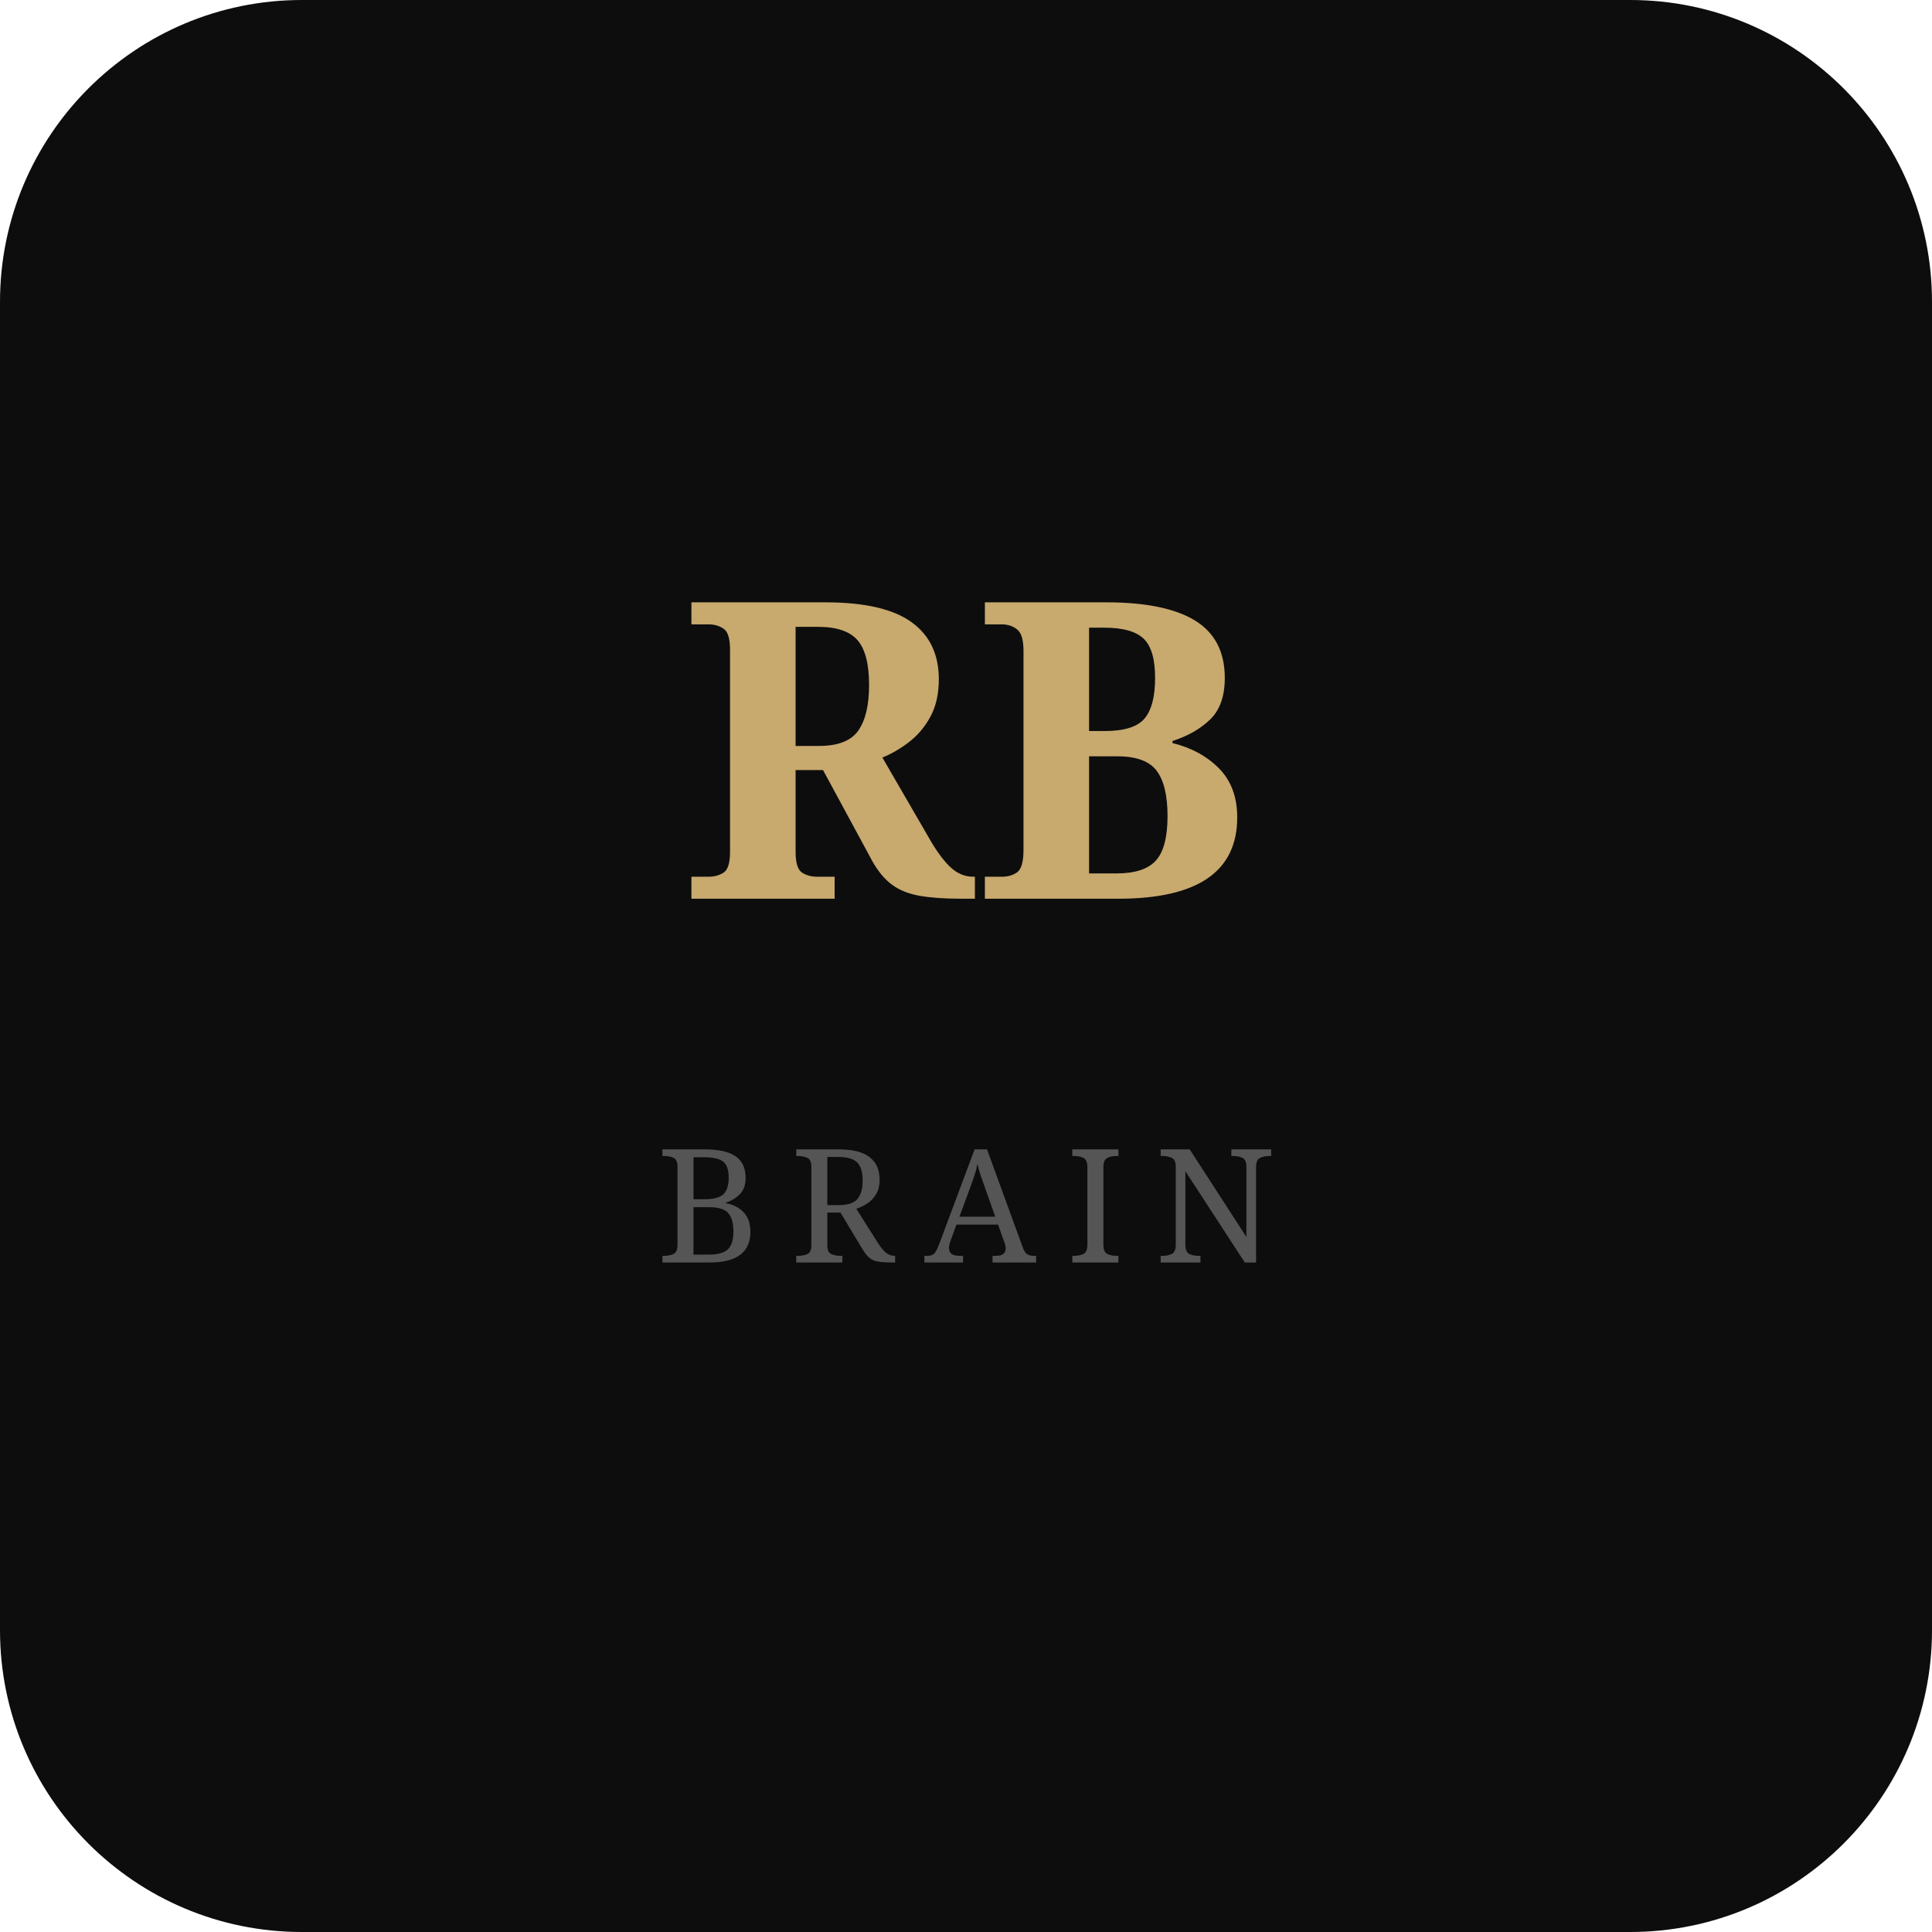
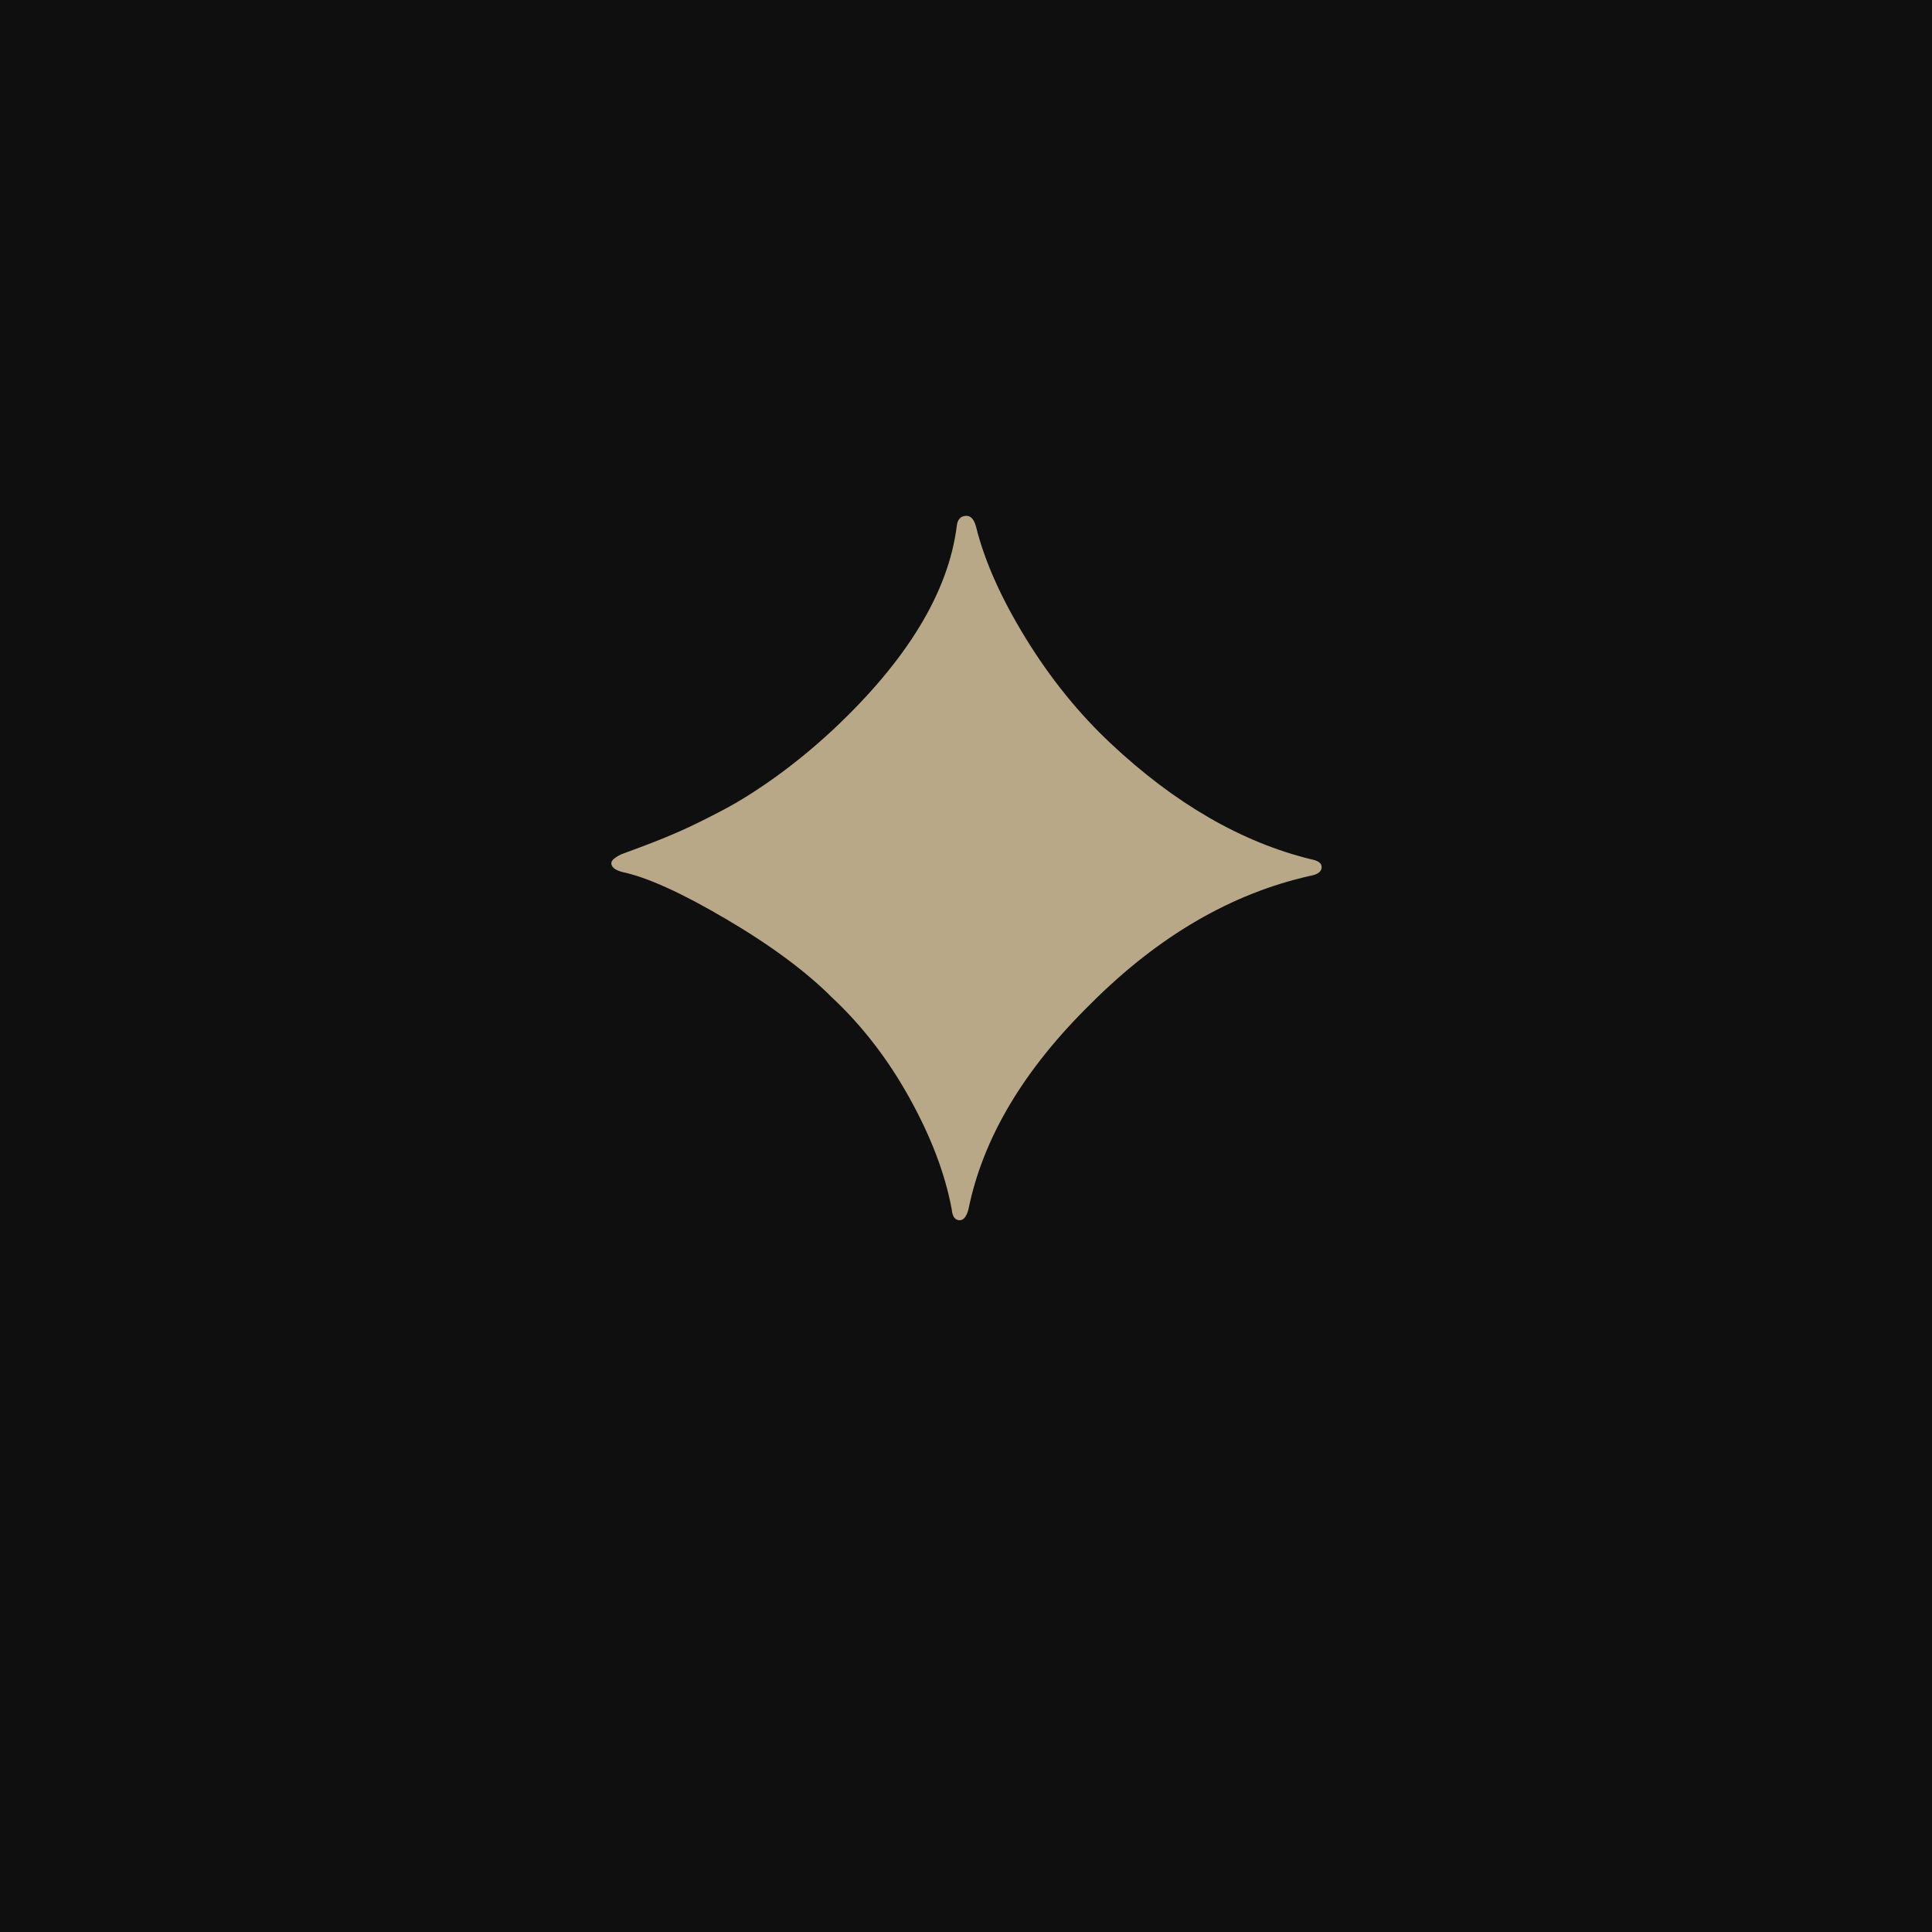
<svg xmlns="http://www.w3.org/2000/svg" viewBox="0 0 512 512">
-   <rect width="512" height="512" rx="80" fill="#0D0D0D" />
-   <text x="256" y="200" font-family="Georgia, serif" font-size="110" font-weight="700" fill="#C8A96E" text-anchor="middle" dominant-baseline="middle">RB</text>
-   <text x="256" y="320" font-family="Georgia, serif" font-size="42" fill="#555" text-anchor="middle" dominant-baseline="middle" letter-spacing="8">BRAIN</text>
+   <rect width="512" height="512" fill="#0f0f0f" />
+   <text x="256" y="320" font-family="serif" font-size="260" text-anchor="middle" fill="#b8a888">✦</text>
</svg>
